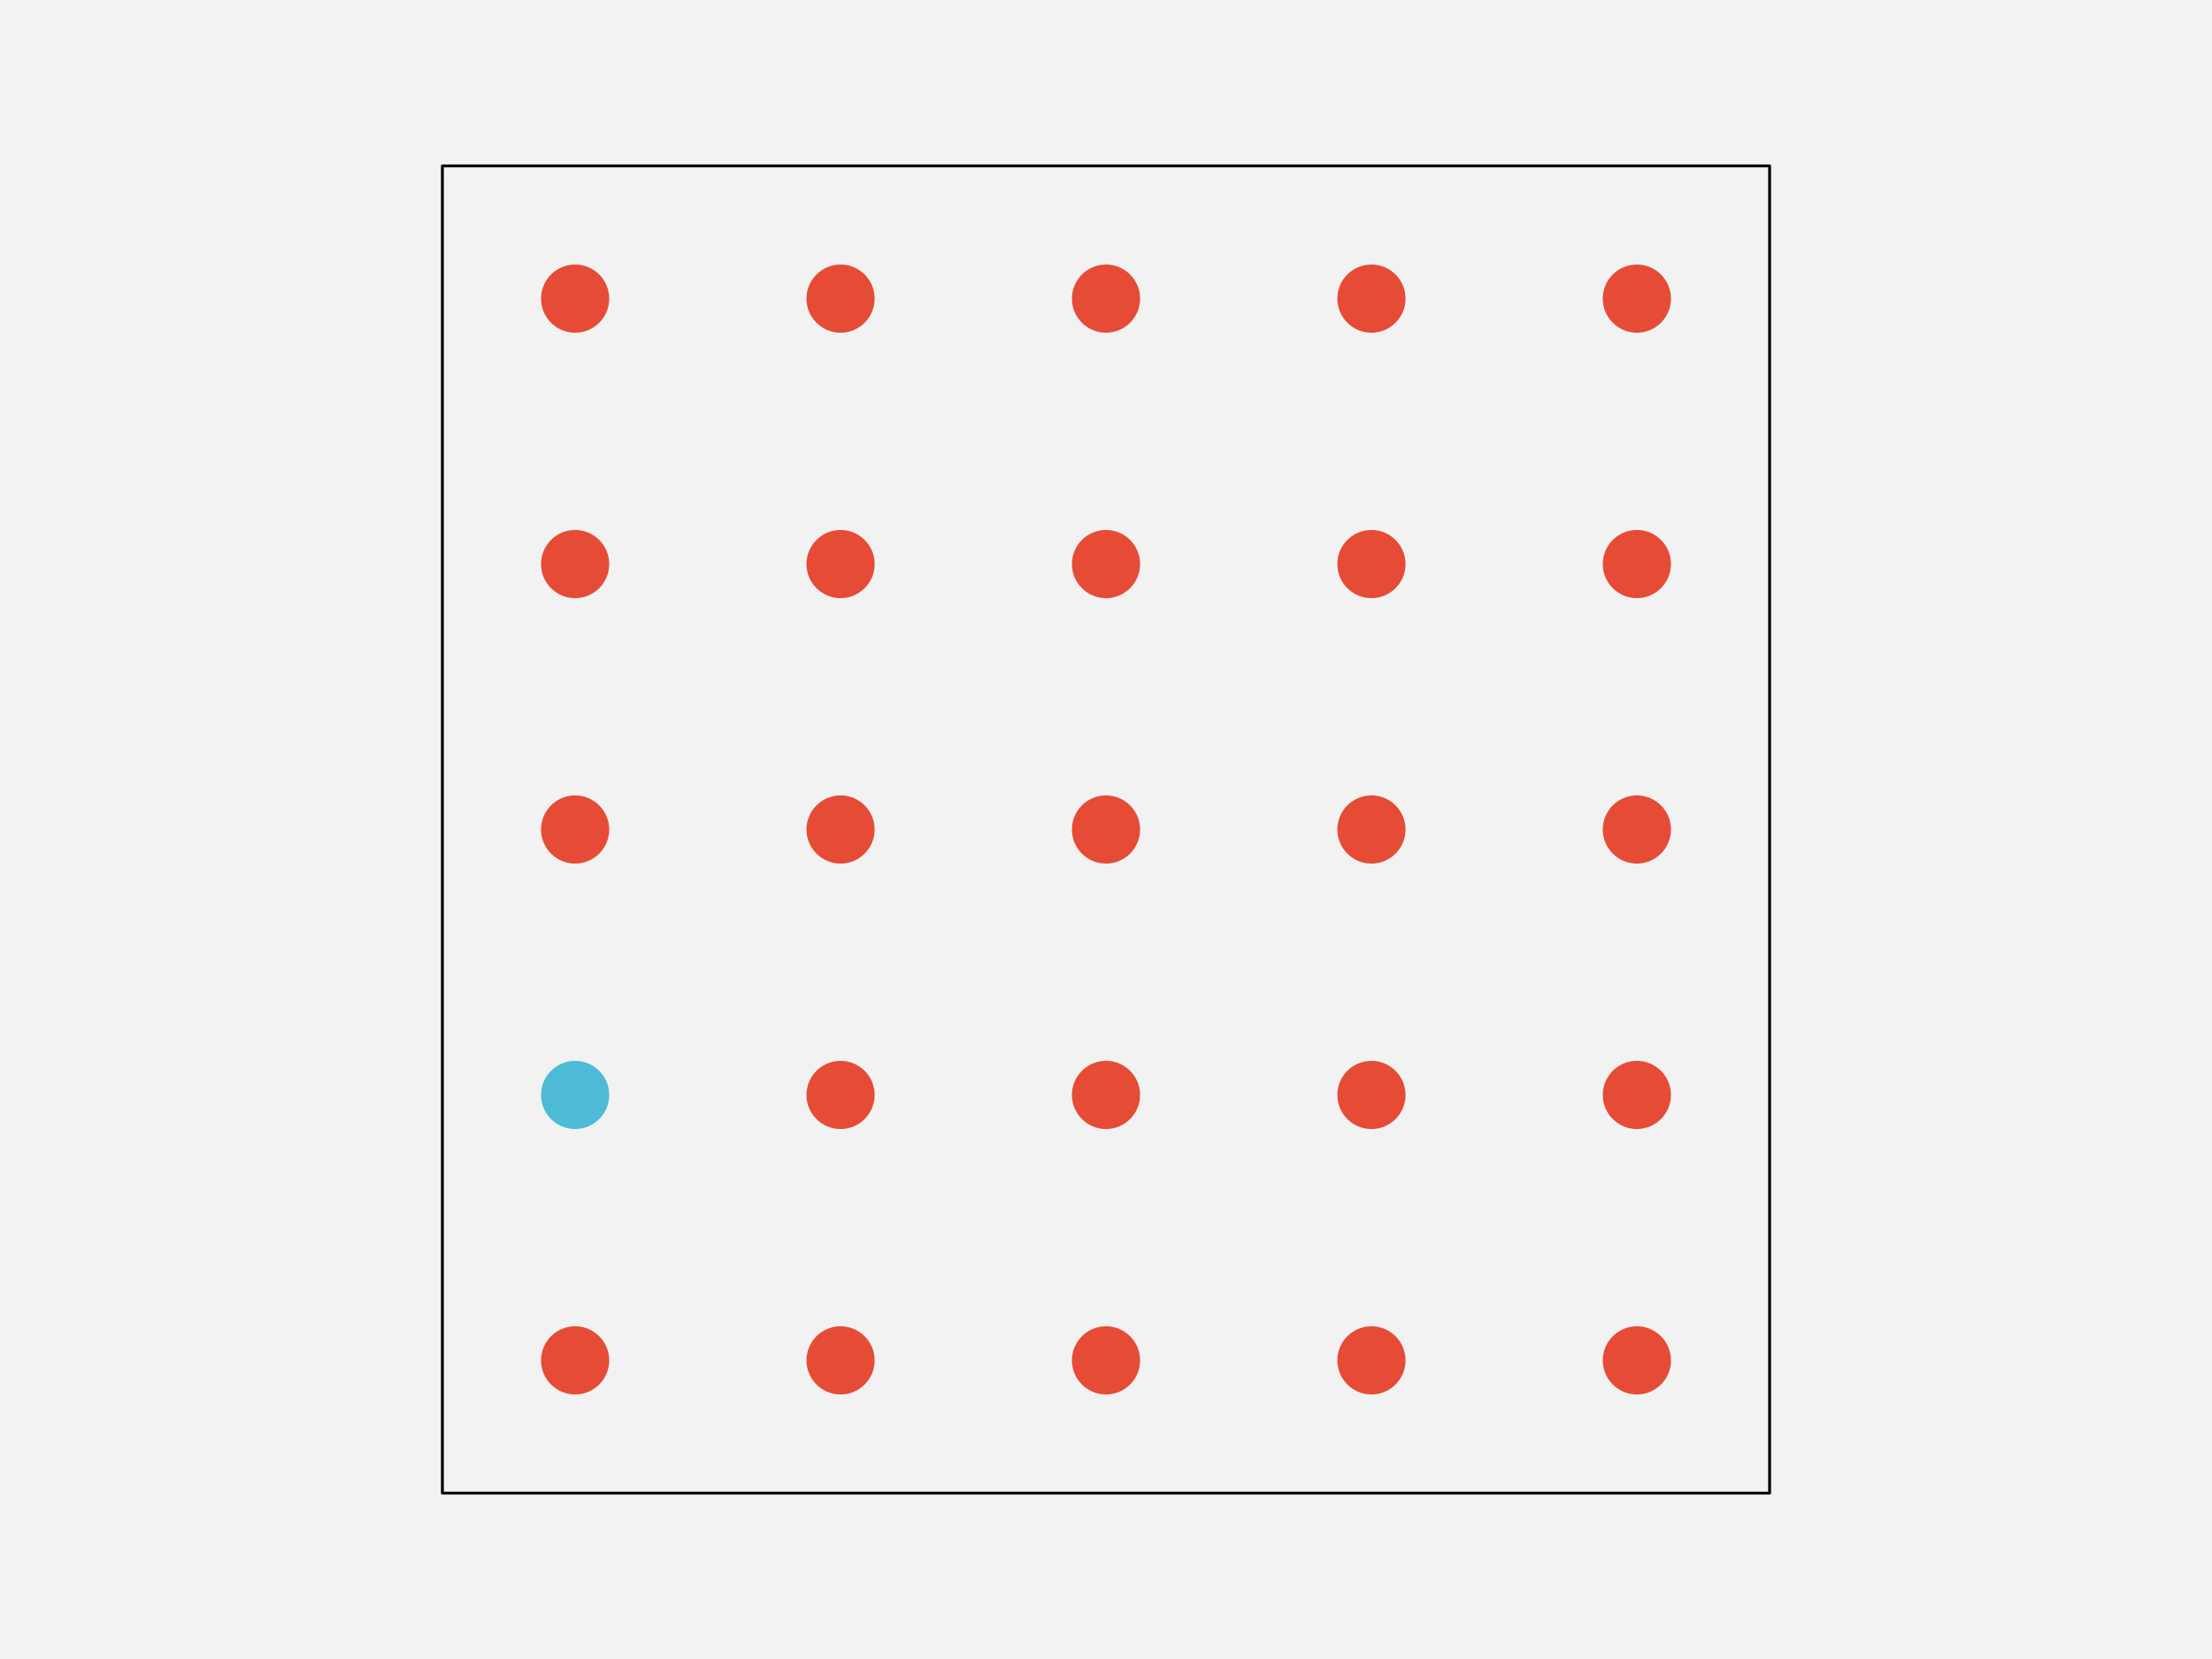
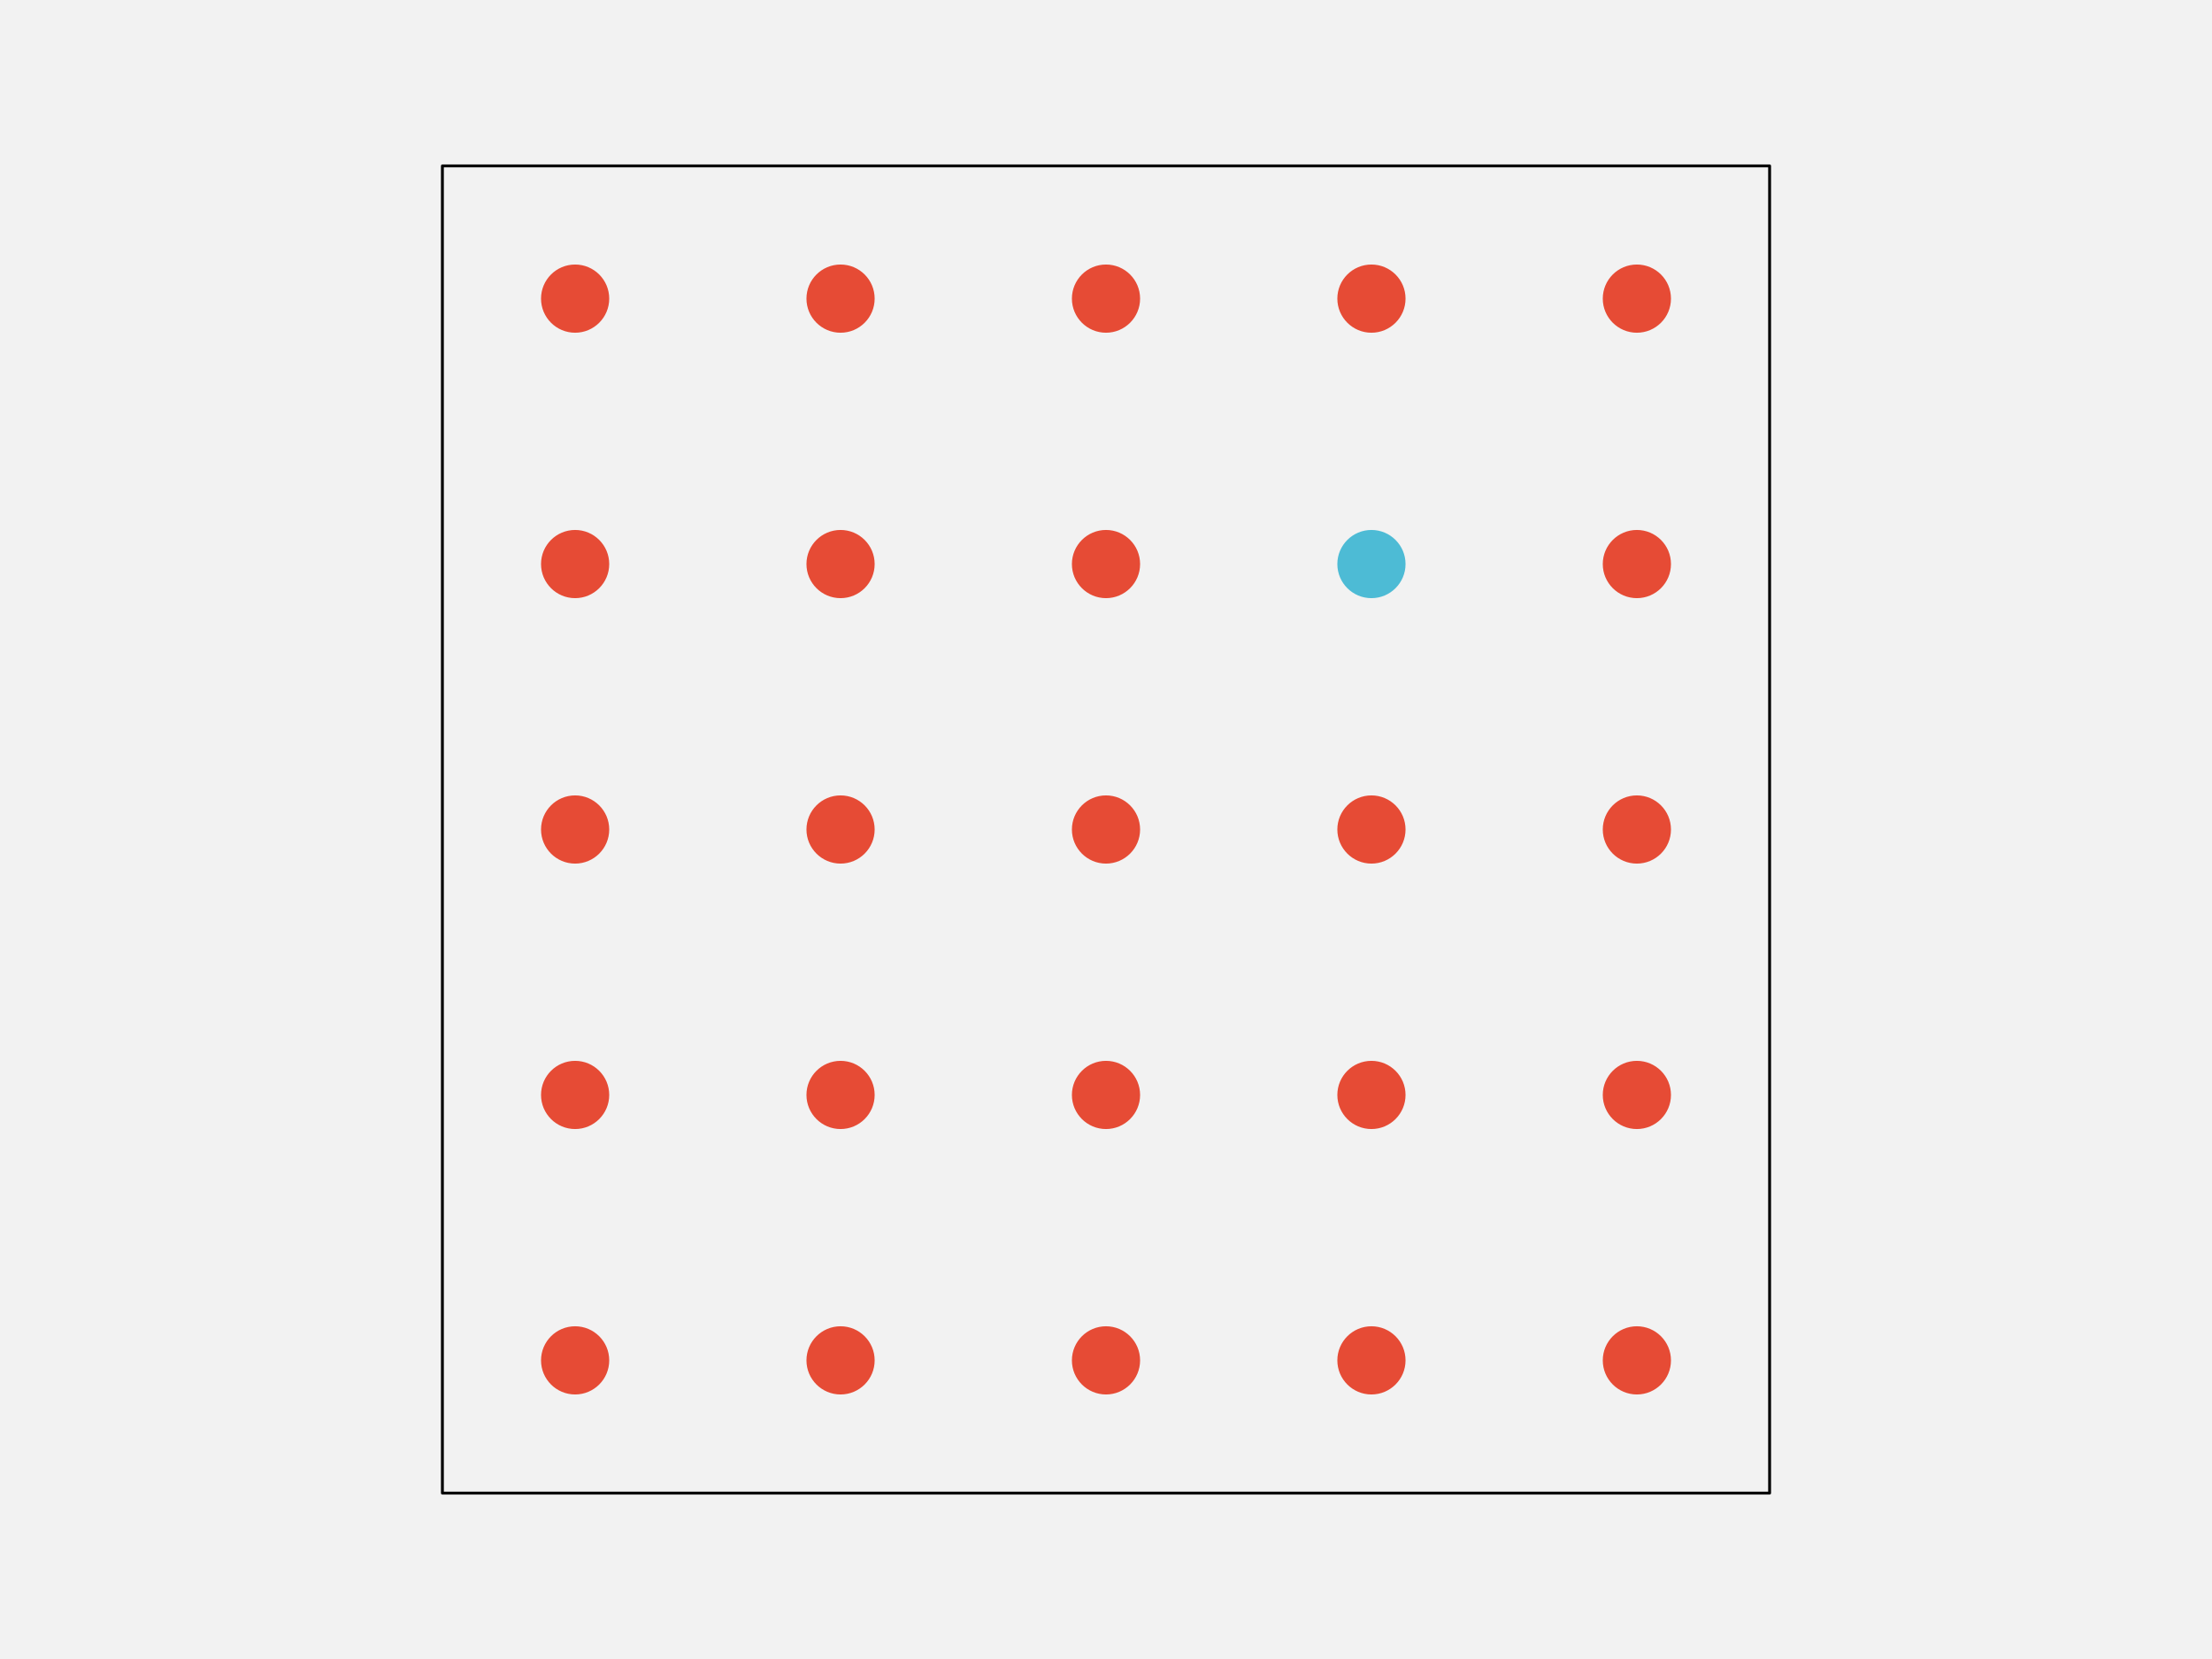
<svg xmlns="http://www.w3.org/2000/svg" width="576pt" height="432pt" viewBox="0 0 576 432" version="1.1">
-   <g id="surface101">
+   <g id="surface103">
    <rect x="0" y="0" width="576" height="432" style="fill:rgb(94.902%,94.902%,94.902%);fill-opacity:1;stroke:none;" />
    <path style="fill-rule:nonzero;fill:rgb(94.902%,94.902%,94.902%);fill-opacity:1;stroke-width:0.75;stroke-linecap:round;stroke-linejoin:round;stroke:rgb(0%,0%,0%);stroke-opacity:1;stroke-miterlimit:10;" d="M 115.199 388.801 L 460.801 388.801 L 460.801 43.199 L 115.199 43.199 Z M 115.199 388.801 " />
    <path style="fill-rule:nonzero;fill:rgb(90.196%,29.412%,20.784%);fill-opacity:1;stroke-width:0.75;stroke-linecap:round;stroke-linejoin:round;stroke:rgb(90.196%,29.412%,20.784%);stroke-opacity:1;stroke-miterlimit:10;" d="M 158.266 354.238 C 158.266 358.938 154.457 362.742 149.762 362.742 C 145.062 362.742 141.258 358.938 141.258 354.238 C 141.258 349.543 145.062 345.734 149.762 345.734 C 154.457 345.734 158.266 349.543 158.266 354.238 " />
    <path style="fill-rule:nonzero;fill:rgb(90.196%,29.412%,20.784%);fill-opacity:1;stroke-width:0.75;stroke-linecap:round;stroke-linejoin:round;stroke:rgb(90.196%,29.412%,20.784%);stroke-opacity:1;stroke-miterlimit:10;" d="M 227.383 354.238 C 227.383 358.938 223.578 362.742 218.879 362.742 C 214.184 362.742 210.375 358.938 210.375 354.238 C 210.375 349.543 214.184 345.734 218.879 345.734 C 223.578 345.734 227.383 349.543 227.383 354.238 " />
    <path style="fill-rule:nonzero;fill:rgb(90.196%,29.412%,20.784%);fill-opacity:1;stroke-width:0.75;stroke-linecap:round;stroke-linejoin:round;stroke:rgb(90.196%,29.412%,20.784%);stroke-opacity:1;stroke-miterlimit:10;" d="M 296.504 354.238 C 296.504 358.938 292.695 362.742 288 362.742 C 283.305 362.742 279.496 358.938 279.496 354.238 C 279.496 349.543 283.305 345.734 288 345.734 C 292.695 345.734 296.504 349.543 296.504 354.238 " />
    <path style="fill-rule:nonzero;fill:rgb(90.196%,29.412%,20.784%);fill-opacity:1;stroke-width:0.75;stroke-linecap:round;stroke-linejoin:round;stroke:rgb(90.196%,29.412%,20.784%);stroke-opacity:1;stroke-miterlimit:10;" d="M 365.625 354.238 C 365.625 358.938 361.816 362.742 357.121 362.742 C 352.422 362.742 348.617 358.938 348.617 354.238 C 348.617 349.543 352.422 345.734 357.121 345.734 C 361.816 345.734 365.625 349.543 365.625 354.238 " />
    <path style="fill-rule:nonzero;fill:rgb(90.196%,29.412%,20.784%);fill-opacity:1;stroke-width:0.75;stroke-linecap:round;stroke-linejoin:round;stroke:rgb(90.196%,29.412%,20.784%);stroke-opacity:1;stroke-miterlimit:10;" d="M 434.742 354.238 C 434.742 358.938 430.938 362.742 426.238 362.742 C 421.543 362.742 417.734 358.938 417.734 354.238 C 417.734 349.543 421.543 345.734 426.238 345.734 C 430.938 345.734 434.742 349.543 434.742 354.238 " />
-     <path style="fill-rule:nonzero;fill:rgb(30.196%,73.333%,83.529%);fill-opacity:1;stroke-width:0.75;stroke-linecap:round;stroke-linejoin:round;stroke:rgb(30.196%,73.333%,83.529%);stroke-opacity:1;stroke-miterlimit:10;" d="M 158.266 285.121 C 158.266 289.816 154.457 293.625 149.762 293.625 C 145.062 293.625 141.258 289.816 141.258 285.121 C 141.258 280.422 145.062 276.617 149.762 276.617 C 154.457 276.617 158.266 280.422 158.266 285.121 " />
+     <path style="fill-rule:nonzero;fill:rgb(90.196%,29.412%,20.784%);fill-opacity:1;stroke-width:0.75;stroke-linecap:round;stroke-linejoin:round;stroke:rgb(90.196%,29.412%,20.784%);stroke-opacity:1;stroke-miterlimit:10;" d="M 158.266 285.121 C 158.266 289.816 154.457 293.625 149.762 293.625 C 145.062 293.625 141.258 289.816 141.258 285.121 C 141.258 280.422 145.062 276.617 149.762 276.617 C 154.457 276.617 158.266 280.422 158.266 285.121 " />
    <path style="fill-rule:nonzero;fill:rgb(90.196%,29.412%,20.784%);fill-opacity:1;stroke-width:0.75;stroke-linecap:round;stroke-linejoin:round;stroke:rgb(90.196%,29.412%,20.784%);stroke-opacity:1;stroke-miterlimit:10;" d="M 227.383 285.121 C 227.383 289.816 223.578 293.625 218.879 293.625 C 214.184 293.625 210.375 289.816 210.375 285.121 C 210.375 280.422 214.184 276.617 218.879 276.617 C 223.578 276.617 227.383 280.422 227.383 285.121 " />
    <path style="fill-rule:nonzero;fill:rgb(90.196%,29.412%,20.784%);fill-opacity:1;stroke-width:0.75;stroke-linecap:round;stroke-linejoin:round;stroke:rgb(90.196%,29.412%,20.784%);stroke-opacity:1;stroke-miterlimit:10;" d="M 296.504 285.121 C 296.504 289.816 292.695 293.625 288 293.625 C 283.305 293.625 279.496 289.816 279.496 285.121 C 279.496 280.422 283.305 276.617 288 276.617 C 292.695 276.617 296.504 280.422 296.504 285.121 " />
    <path style="fill-rule:nonzero;fill:rgb(90.196%,29.412%,20.784%);fill-opacity:1;stroke-width:0.75;stroke-linecap:round;stroke-linejoin:round;stroke:rgb(90.196%,29.412%,20.784%);stroke-opacity:1;stroke-miterlimit:10;" d="M 365.625 285.121 C 365.625 289.816 361.816 293.625 357.121 293.625 C 352.422 293.625 348.617 289.816 348.617 285.121 C 348.617 280.422 352.422 276.617 357.121 276.617 C 361.816 276.617 365.625 280.422 365.625 285.121 " />
    <path style="fill-rule:nonzero;fill:rgb(90.196%,29.412%,20.784%);fill-opacity:1;stroke-width:0.75;stroke-linecap:round;stroke-linejoin:round;stroke:rgb(90.196%,29.412%,20.784%);stroke-opacity:1;stroke-miterlimit:10;" d="M 434.742 285.121 C 434.742 289.816 430.938 293.625 426.238 293.625 C 421.543 293.625 417.734 289.816 417.734 285.121 C 417.734 280.422 421.543 276.617 426.238 276.617 C 430.938 276.617 434.742 280.422 434.742 285.121 " />
    <path style="fill-rule:nonzero;fill:rgb(90.196%,29.412%,20.784%);fill-opacity:1;stroke-width:0.75;stroke-linecap:round;stroke-linejoin:round;stroke:rgb(90.196%,29.412%,20.784%);stroke-opacity:1;stroke-miterlimit:10;" d="M 158.266 216 C 158.266 220.695 154.457 224.504 149.762 224.504 C 145.062 224.504 141.258 220.695 141.258 216 C 141.258 211.305 145.062 207.496 149.762 207.496 C 154.457 207.496 158.266 211.305 158.266 216 " />
    <path style="fill-rule:nonzero;fill:rgb(90.196%,29.412%,20.784%);fill-opacity:1;stroke-width:0.75;stroke-linecap:round;stroke-linejoin:round;stroke:rgb(90.196%,29.412%,20.784%);stroke-opacity:1;stroke-miterlimit:10;" d="M 227.383 216 C 227.383 220.695 223.578 224.504 218.879 224.504 C 214.184 224.504 210.375 220.695 210.375 216 C 210.375 211.305 214.184 207.496 218.879 207.496 C 223.578 207.496 227.383 211.305 227.383 216 " />
    <path style="fill-rule:nonzero;fill:rgb(90.196%,29.412%,20.784%);fill-opacity:1;stroke-width:0.75;stroke-linecap:round;stroke-linejoin:round;stroke:rgb(90.196%,29.412%,20.784%);stroke-opacity:1;stroke-miterlimit:10;" d="M 296.504 216 C 296.504 220.695 292.695 224.504 288 224.504 C 283.305 224.504 279.496 220.695 279.496 216 C 279.496 211.305 283.305 207.496 288 207.496 C 292.695 207.496 296.504 211.305 296.504 216 " />
    <path style="fill-rule:nonzero;fill:rgb(90.196%,29.412%,20.784%);fill-opacity:1;stroke-width:0.75;stroke-linecap:round;stroke-linejoin:round;stroke:rgb(90.196%,29.412%,20.784%);stroke-opacity:1;stroke-miterlimit:10;" d="M 365.625 216 C 365.625 220.695 361.816 224.504 357.121 224.504 C 352.422 224.504 348.617 220.695 348.617 216 C 348.617 211.305 352.422 207.496 357.121 207.496 C 361.816 207.496 365.625 211.305 365.625 216 " />
    <path style="fill-rule:nonzero;fill:rgb(90.196%,29.412%,20.784%);fill-opacity:1;stroke-width:0.75;stroke-linecap:round;stroke-linejoin:round;stroke:rgb(90.196%,29.412%,20.784%);stroke-opacity:1;stroke-miterlimit:10;" d="M 434.742 216 C 434.742 220.695 430.938 224.504 426.238 224.504 C 421.543 224.504 417.734 220.695 417.734 216 C 417.734 211.305 421.543 207.496 426.238 207.496 C 430.938 207.496 434.742 211.305 434.742 216 " />
    <path style="fill-rule:nonzero;fill:rgb(90.196%,29.412%,20.784%);fill-opacity:1;stroke-width:0.75;stroke-linecap:round;stroke-linejoin:round;stroke:rgb(90.196%,29.412%,20.784%);stroke-opacity:1;stroke-miterlimit:10;" d="M 158.266 146.879 C 158.266 151.578 154.457 155.383 149.762 155.383 C 145.062 155.383 141.258 151.578 141.258 146.879 C 141.258 142.184 145.062 138.375 149.762 138.375 C 154.457 138.375 158.266 142.184 158.266 146.879 " />
    <path style="fill-rule:nonzero;fill:rgb(90.196%,29.412%,20.784%);fill-opacity:1;stroke-width:0.75;stroke-linecap:round;stroke-linejoin:round;stroke:rgb(90.196%,29.412%,20.784%);stroke-opacity:1;stroke-miterlimit:10;" d="M 227.383 146.879 C 227.383 151.578 223.578 155.383 218.879 155.383 C 214.184 155.383 210.375 151.578 210.375 146.879 C 210.375 142.184 214.184 138.375 218.879 138.375 C 223.578 138.375 227.383 142.184 227.383 146.879 " />
    <path style="fill-rule:nonzero;fill:rgb(90.196%,29.412%,20.784%);fill-opacity:1;stroke-width:0.75;stroke-linecap:round;stroke-linejoin:round;stroke:rgb(90.196%,29.412%,20.784%);stroke-opacity:1;stroke-miterlimit:10;" d="M 296.504 146.879 C 296.504 151.578 292.695 155.383 288 155.383 C 283.305 155.383 279.496 151.578 279.496 146.879 C 279.496 142.184 283.305 138.375 288 138.375 C 292.695 138.375 296.504 142.184 296.504 146.879 " />
-     <path style="fill-rule:nonzero;fill:rgb(90.196%,29.412%,20.784%);fill-opacity:1;stroke-width:0.75;stroke-linecap:round;stroke-linejoin:round;stroke:rgb(90.196%,29.412%,20.784%);stroke-opacity:1;stroke-miterlimit:10;" d="M 365.625 146.879 C 365.625 151.578 361.816 155.383 357.121 155.383 C 352.422 155.383 348.617 151.578 348.617 146.879 C 348.617 142.184 352.422 138.375 357.121 138.375 C 361.816 138.375 365.625 142.184 365.625 146.879 " />
+     <path style="fill-rule:nonzero;fill:rgb(30.196%,73.333%,83.529%);fill-opacity:1;stroke-width:0.75;stroke-linecap:round;stroke-linejoin:round;stroke:rgb(30.196%,73.333%,83.529%);stroke-opacity:1;stroke-miterlimit:10;" d="M 365.625 146.879 C 365.625 151.578 361.816 155.383 357.121 155.383 C 352.422 155.383 348.617 151.578 348.617 146.879 C 348.617 142.184 352.422 138.375 357.121 138.375 C 361.816 138.375 365.625 142.184 365.625 146.879 " />
    <path style="fill-rule:nonzero;fill:rgb(90.196%,29.412%,20.784%);fill-opacity:1;stroke-width:0.75;stroke-linecap:round;stroke-linejoin:round;stroke:rgb(90.196%,29.412%,20.784%);stroke-opacity:1;stroke-miterlimit:10;" d="M 434.742 146.879 C 434.742 151.578 430.938 155.383 426.238 155.383 C 421.543 155.383 417.734 151.578 417.734 146.879 C 417.734 142.184 421.543 138.375 426.238 138.375 C 430.938 138.375 434.742 142.184 434.742 146.879 " />
    <path style="fill-rule:nonzero;fill:rgb(90.196%,29.412%,20.784%);fill-opacity:1;stroke-width:0.75;stroke-linecap:round;stroke-linejoin:round;stroke:rgb(90.196%,29.412%,20.784%);stroke-opacity:1;stroke-miterlimit:10;" d="M 158.266 77.762 C 158.266 82.457 154.457 86.266 149.762 86.266 C 145.062 86.266 141.258 82.457 141.258 77.762 C 141.258 73.062 145.062 69.258 149.762 69.258 C 154.457 69.258 158.266 73.062 158.266 77.762 " />
    <path style="fill-rule:nonzero;fill:rgb(90.196%,29.412%,20.784%);fill-opacity:1;stroke-width:0.75;stroke-linecap:round;stroke-linejoin:round;stroke:rgb(90.196%,29.412%,20.784%);stroke-opacity:1;stroke-miterlimit:10;" d="M 227.383 77.762 C 227.383 82.457 223.578 86.266 218.879 86.266 C 214.184 86.266 210.375 82.457 210.375 77.762 C 210.375 73.062 214.184 69.258 218.879 69.258 C 223.578 69.258 227.383 73.062 227.383 77.762 " />
    <path style="fill-rule:nonzero;fill:rgb(90.196%,29.412%,20.784%);fill-opacity:1;stroke-width:0.75;stroke-linecap:round;stroke-linejoin:round;stroke:rgb(90.196%,29.412%,20.784%);stroke-opacity:1;stroke-miterlimit:10;" d="M 296.504 77.762 C 296.504 82.457 292.695 86.266 288 86.266 C 283.305 86.266 279.496 82.457 279.496 77.762 C 279.496 73.062 283.305 69.258 288 69.258 C 292.695 69.258 296.504 73.062 296.504 77.762 " />
    <path style="fill-rule:nonzero;fill:rgb(90.196%,29.412%,20.784%);fill-opacity:1;stroke-width:0.75;stroke-linecap:round;stroke-linejoin:round;stroke:rgb(90.196%,29.412%,20.784%);stroke-opacity:1;stroke-miterlimit:10;" d="M 365.625 77.762 C 365.625 82.457 361.816 86.266 357.121 86.266 C 352.422 86.266 348.617 82.457 348.617 77.762 C 348.617 73.062 352.422 69.258 357.121 69.258 C 361.816 69.258 365.625 73.062 365.625 77.762 " />
    <path style="fill-rule:nonzero;fill:rgb(90.196%,29.412%,20.784%);fill-opacity:1;stroke-width:0.75;stroke-linecap:round;stroke-linejoin:round;stroke:rgb(90.196%,29.412%,20.784%);stroke-opacity:1;stroke-miterlimit:10;" d="M 434.742 77.762 C 434.742 82.457 430.938 86.266 426.238 86.266 C 421.543 86.266 417.734 82.457 417.734 77.762 C 417.734 73.062 421.543 69.258 426.238 69.258 C 430.938 69.258 434.742 73.062 434.742 77.762 " />
  </g>
</svg>
